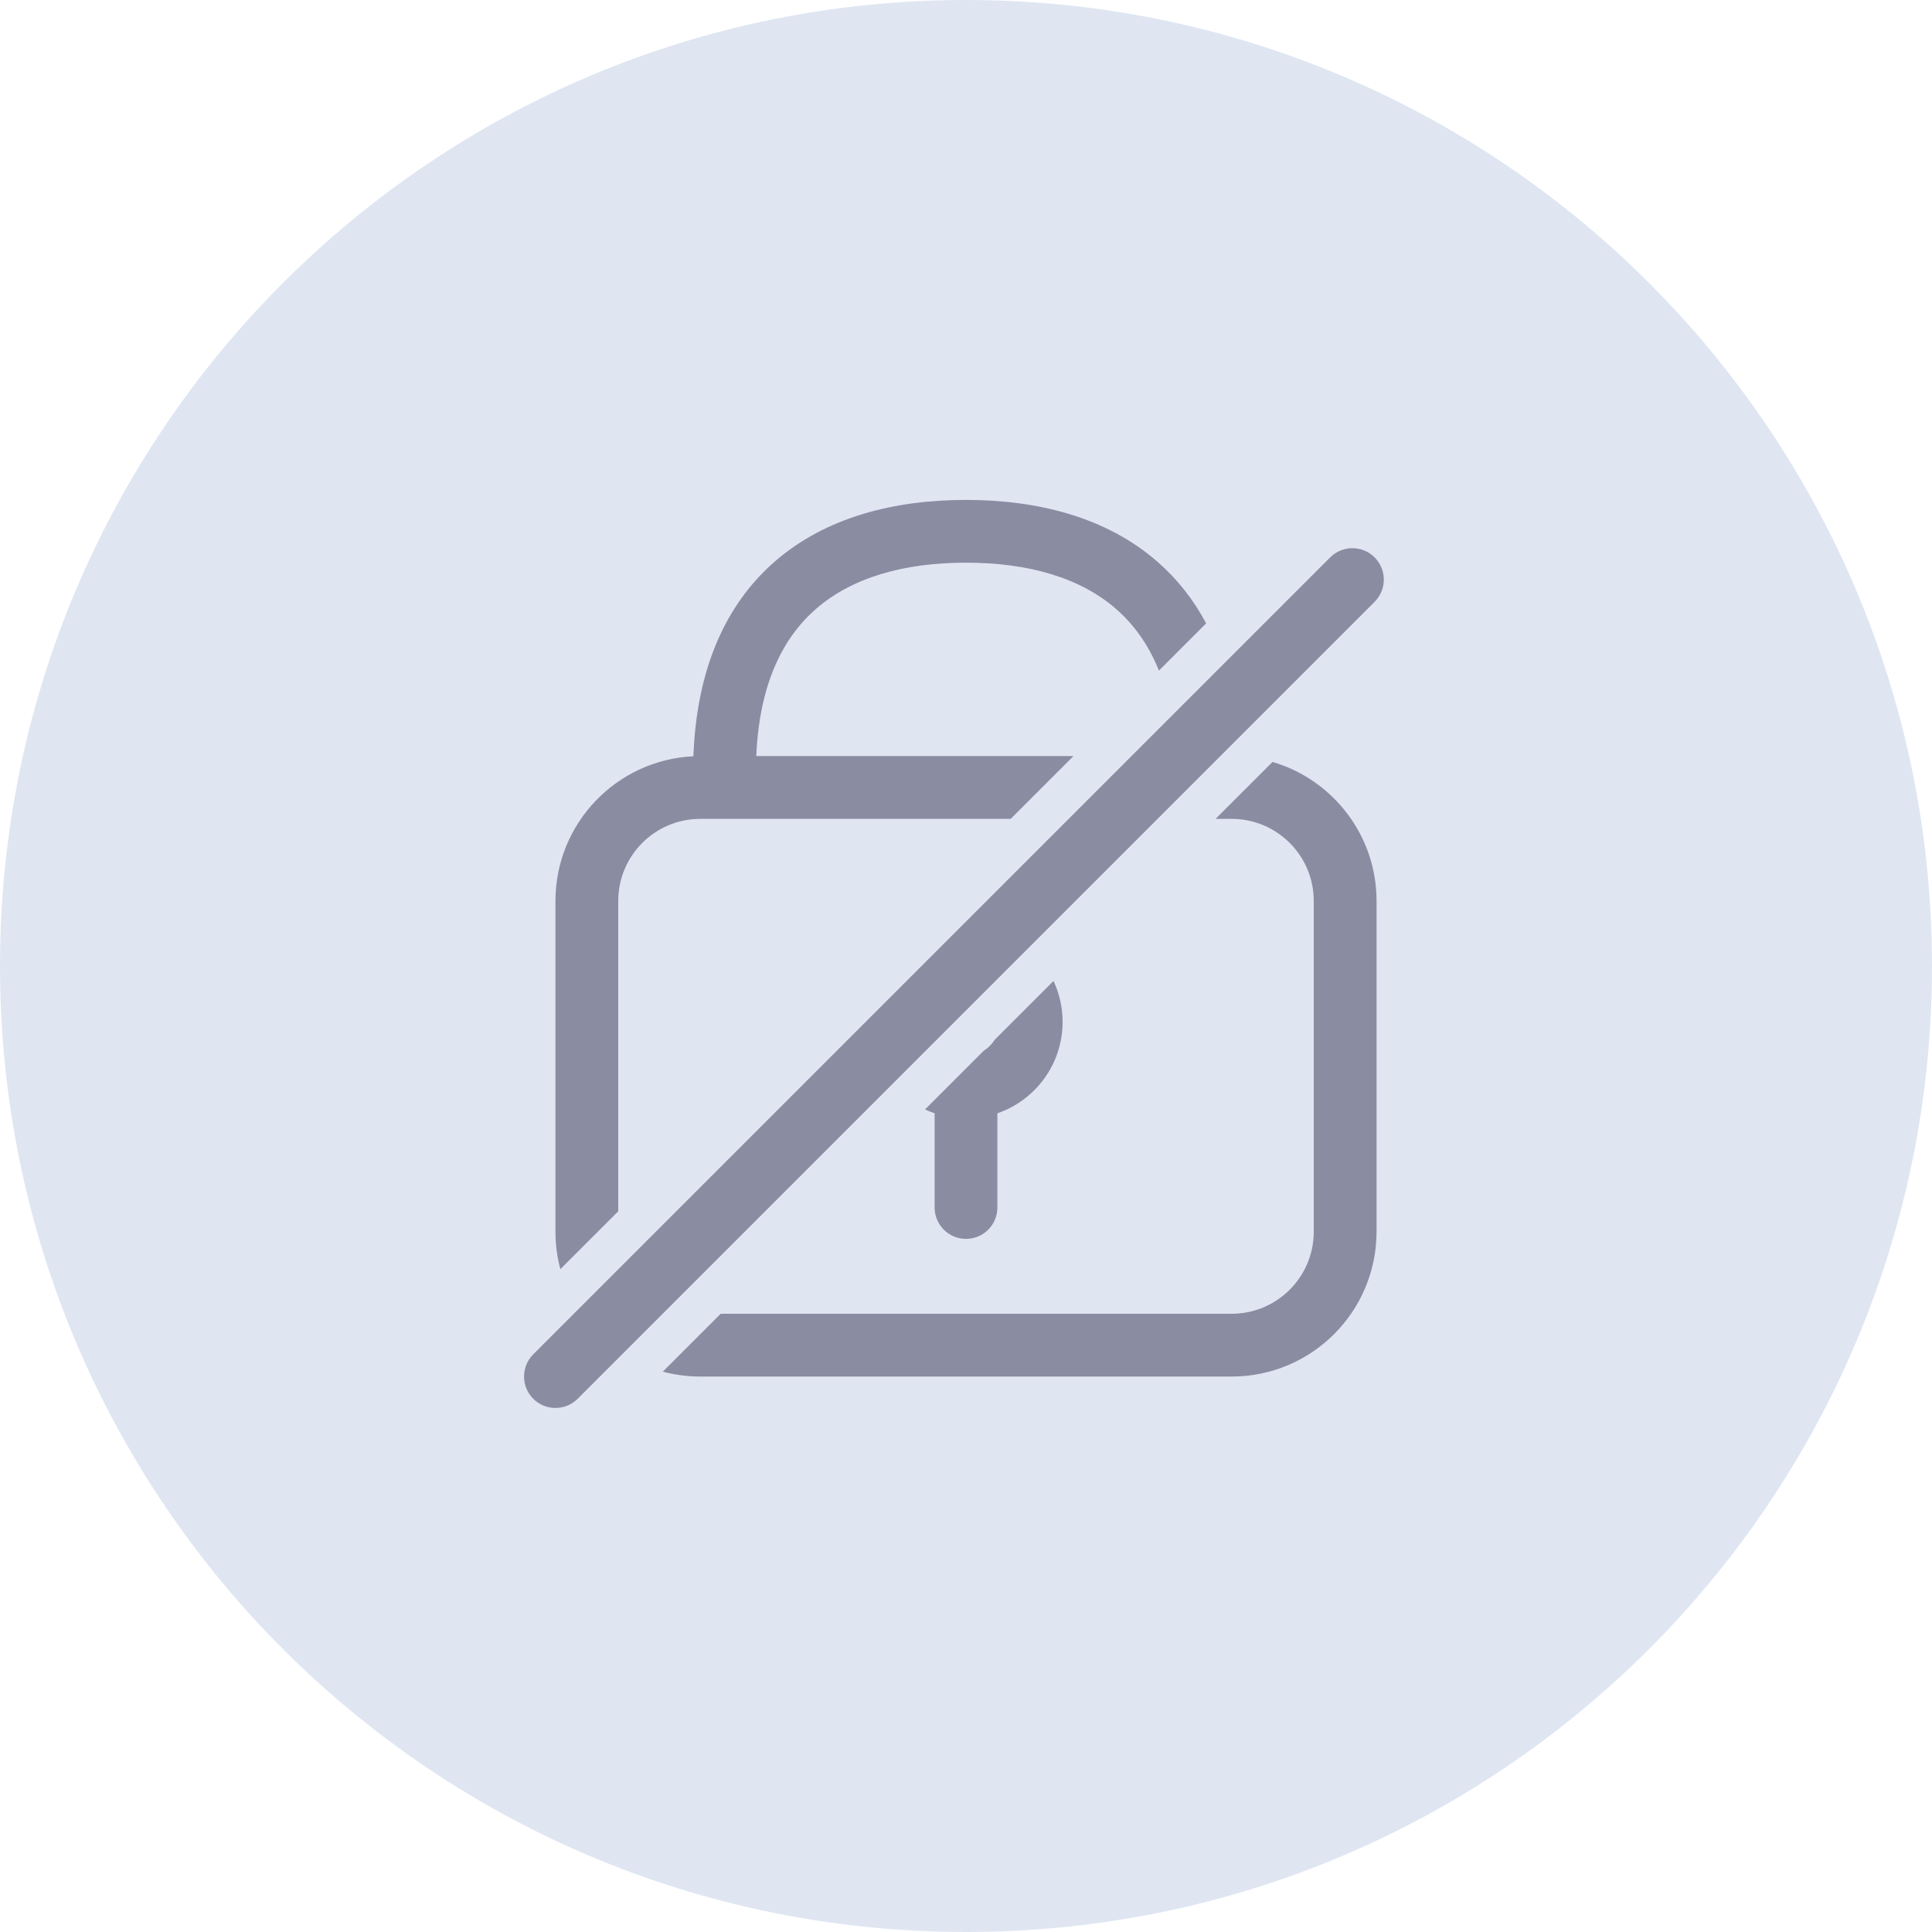
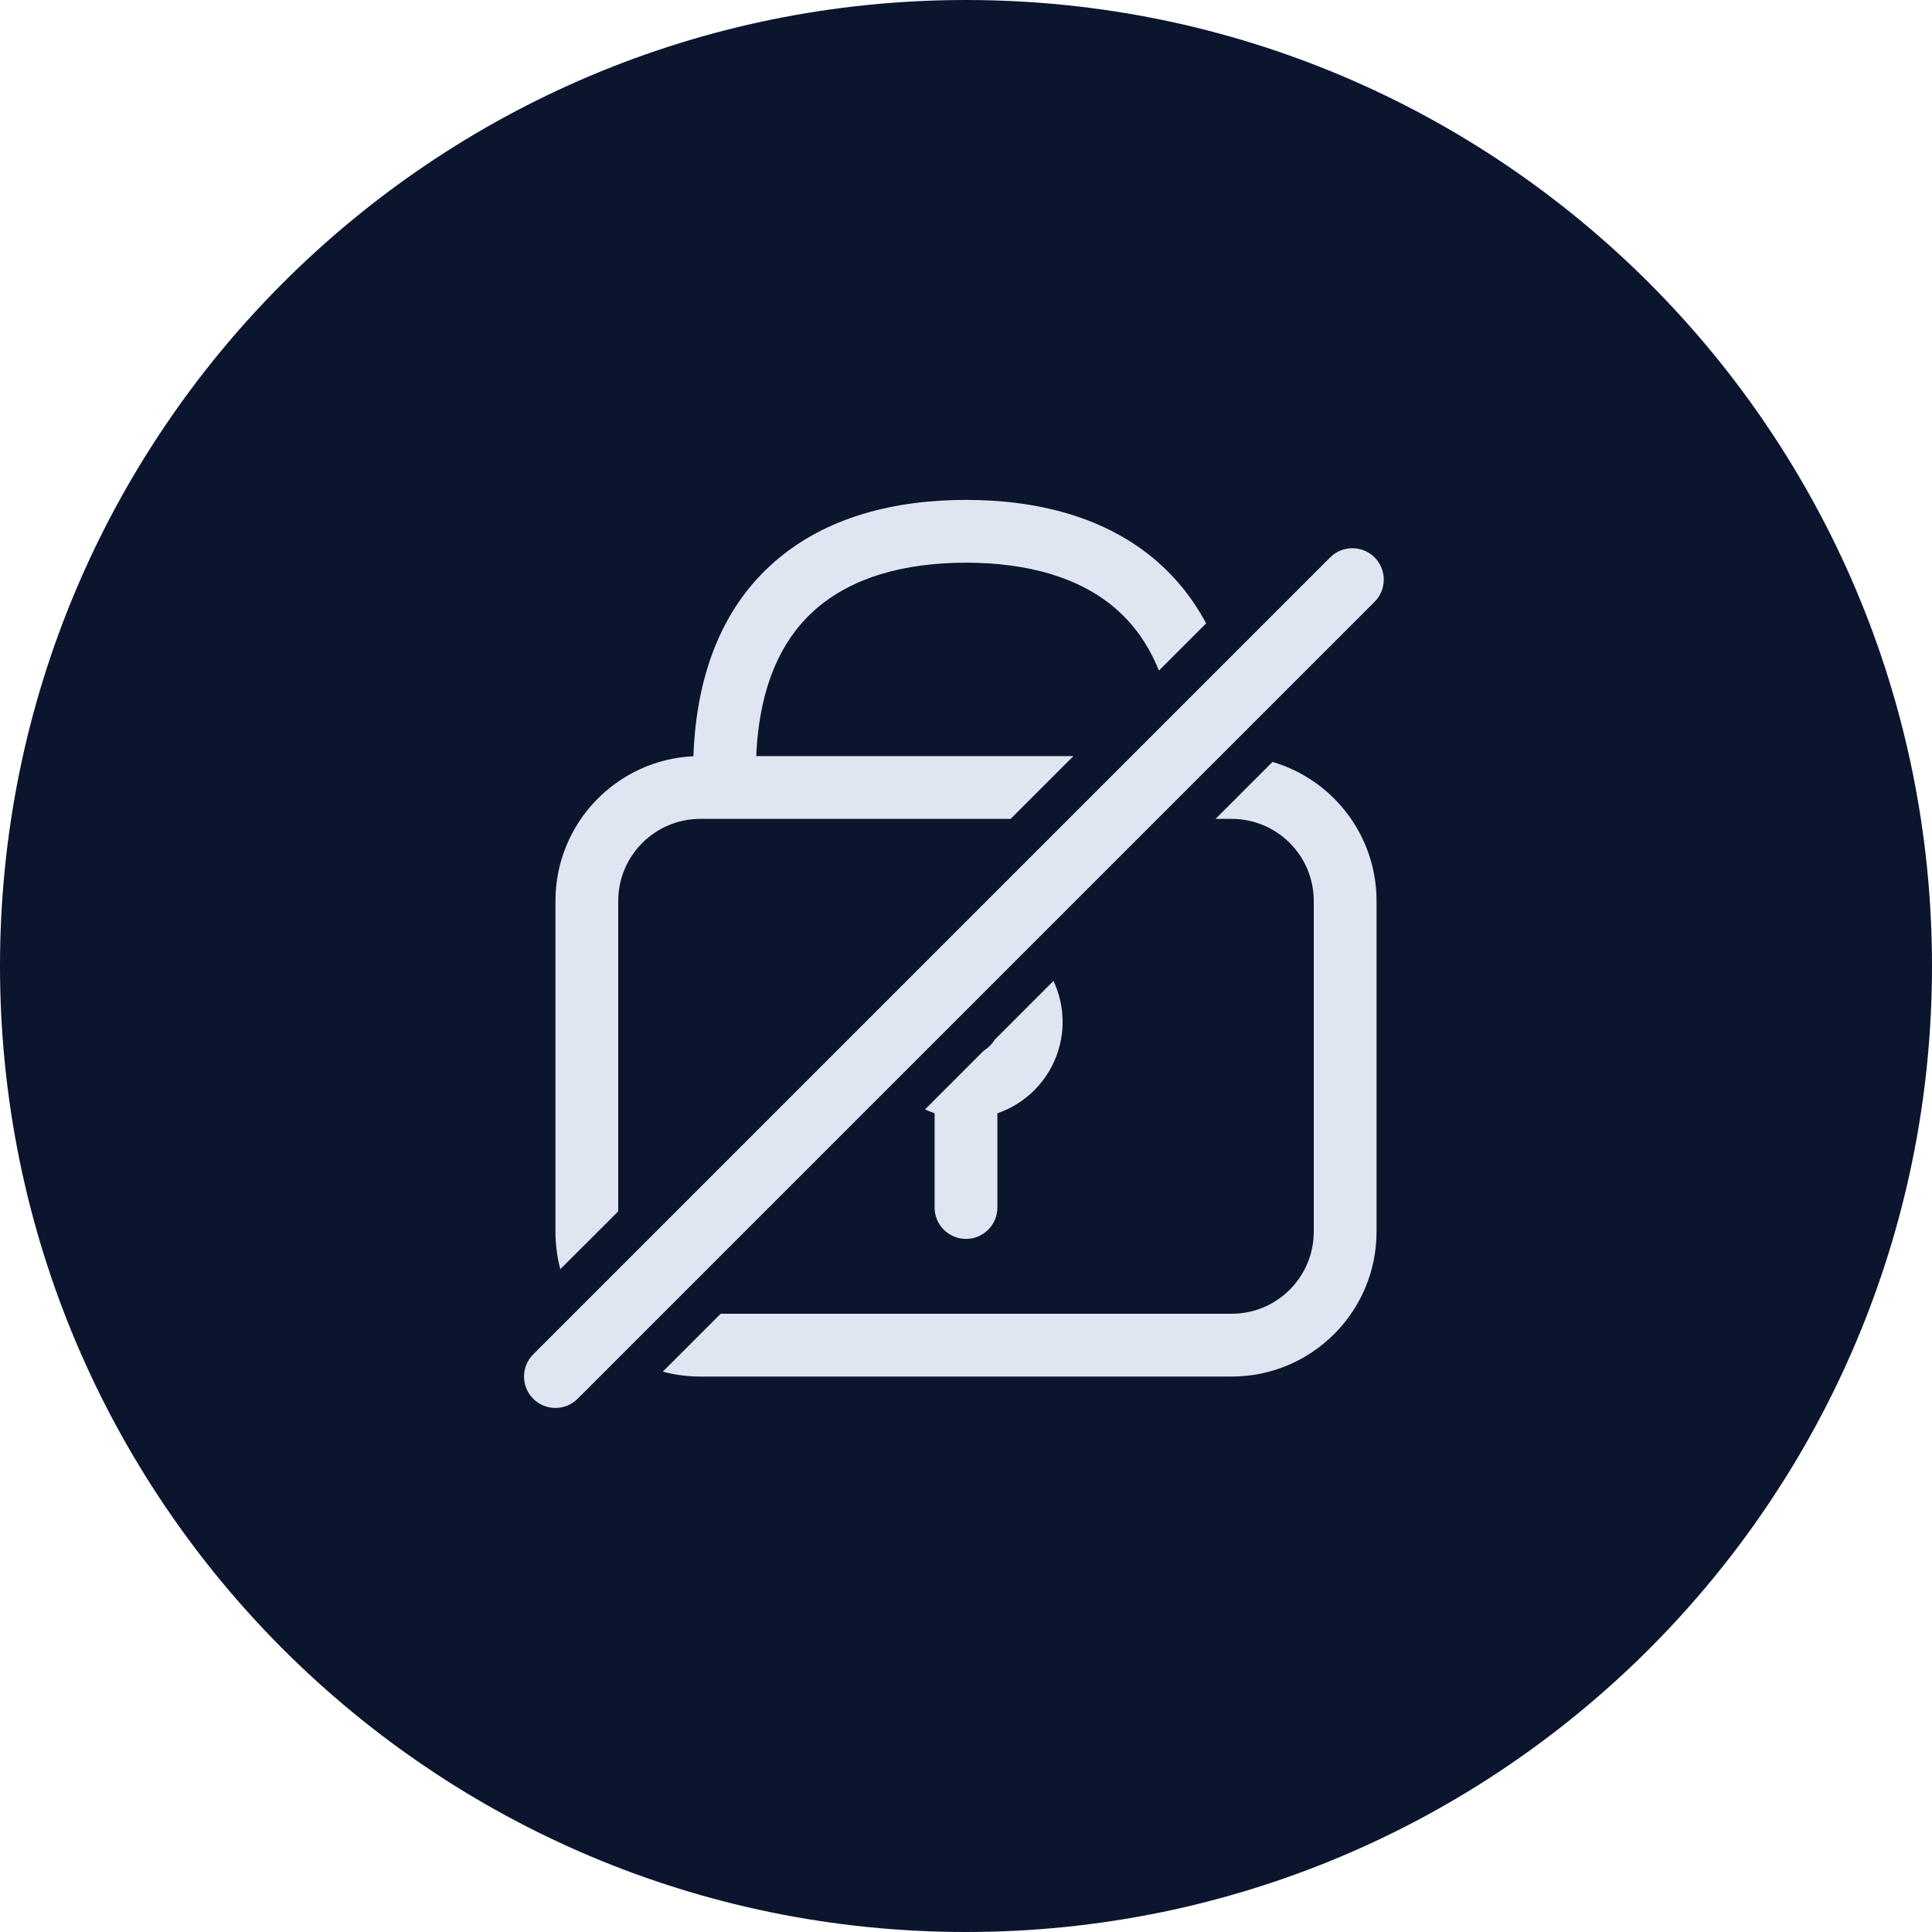
- <svg xmlns="http://www.w3.org/2000/svg" width="50" height="50" viewBox="0 0 50 50" fill="none">
-   <path fill-rule="evenodd" clip-rule="evenodd" d="M0 25C0 38.807 11.193 50 25 50C38.807 50 50 38.807 50 25C50 11.193 38.807 0 25 0C11.193 0 0 11.193 0 25Z" fill="#DFE6F2" />
-   <rect width="25" height="25" transform="translate(12.5 12.5)" fill="#DFE6F2" />
-   <path d="M29.954 14.537C30.461 14.979 30.884 15.511 31.215 16.133L29.993 17.355C29.72 16.674 29.335 16.154 28.885 15.761C27.954 14.948 26.611 14.562 25 14.562C23.389 14.562 22.046 14.948 21.115 15.761C20.267 16.501 19.653 17.69 19.572 19.567H27.781L26.156 21.192H18.125C16.951 21.192 16 22.144 16 23.317V31.348L14.502 32.846C14.419 32.536 14.375 32.211 14.375 31.875V23.317C14.375 21.307 15.958 19.666 17.945 19.572C18.029 17.318 18.775 15.647 20.046 14.537C21.377 13.376 23.159 12.938 25 12.938C26.841 12.938 28.623 13.376 29.954 14.537Z" fill="#8A8CA2" />
-   <path d="M24.188 28.812C24.103 28.783 24.02 28.749 23.94 28.712L25.461 27.191C25.576 27.12 25.673 27.023 25.744 26.908L27.265 25.387C27.416 25.709 27.5 26.068 27.5 26.447C27.5 27.543 26.794 28.475 25.812 28.812V31.25C25.812 31.699 25.449 32.062 25 32.062C24.551 32.062 24.188 31.699 24.188 31.25V28.812Z" fill="#8A8CA2" />
-   <path d="M31.875 34H18.652L17.154 35.498C17.463 35.581 17.789 35.625 18.125 35.625H31.875C33.946 35.625 35.625 33.946 35.625 31.875V23.317C35.625 21.614 34.489 20.175 32.933 19.719L31.459 21.192H31.875C33.049 21.192 34 22.144 34 23.317V31.875C34 33.049 33.049 34 31.875 34Z" fill="#8A8CA2" />
-   <path d="M35.575 15.575C35.892 15.257 35.892 14.743 35.575 14.425C35.257 14.108 34.743 14.108 34.425 14.425L13.8 35.05C13.483 35.368 13.483 35.882 13.8 36.2C14.118 36.517 14.632 36.517 14.95 36.2L35.575 15.575Z" fill="#8A8CA2" />
+ <svg xmlns="http://www.w3.org/2000/svg" width="40" height="40" viewBox="0 0 40 40" fill="none">
+   <path fill-rule="evenodd" clip-rule="evenodd" d="M0 20C0 31.046 8.954 40 20 40C31.046 40 40 31.046 40 20C40 8.954 31.046 0 20 0C8.954 0 0 8.954 0 20Z" fill="#0C152E" />
+   <rect width="20" height="20" transform="translate(10 10)" fill="#0C152E" />
+   <path d="M23.963 11.63C24.368 11.983 24.707 12.409 24.972 12.906L23.994 13.884C23.775 13.339 23.468 12.923 23.108 12.609C22.363 11.959 21.288 11.65 20 11.65C18.711 11.65 17.637 11.959 16.892 12.609C16.213 13.201 15.722 14.152 15.657 15.654H22.224L20.924 16.954H14.5C13.561 16.954 12.8 17.715 12.8 18.654V25.079L11.601 26.277C11.535 26.029 11.5 25.769 11.5 25.5V18.654C11.5 17.045 12.766 15.732 14.356 15.657C14.422 13.854 15.019 12.518 16.037 11.63C17.101 10.7 18.527 10.35 20 10.35C21.472 10.35 22.898 10.7 23.963 11.63Z" fill="#DFE6F2" />
+   <path d="M19.35 23.049C19.282 23.026 19.216 23 19.152 22.969L20.368 21.753C20.46 21.696 20.538 21.618 20.595 21.526L21.811 20.309C21.932 20.567 22 20.854 22 21.157C22 22.035 21.435 22.78 20.65 23.049V25C20.65 25.359 20.359 25.65 20 25.65C19.641 25.65 19.35 25.359 19.35 25V23.049Z" fill="#DFE6F2" />
+   <path d="M25.5 27.2H14.921L13.723 28.398C13.97 28.465 14.231 28.5 14.5 28.5H25.5C27.157 28.5 28.5 27.157 28.5 25.5V18.654C28.5 17.291 27.591 16.14 26.346 15.775L25.167 16.954H25.5C26.439 16.954 27.2 17.715 27.2 18.654V25.5C27.2 26.439 26.439 27.2 25.5 27.2Z" fill="#DFE6F2" />
+   <path d="M28.459 12.46C28.713 12.206 28.713 11.794 28.459 11.54C28.205 11.287 27.794 11.287 27.54 11.54L11.04 28.04C10.786 28.294 10.786 28.706 11.04 28.96C11.294 29.213 11.705 29.213 11.959 28.96L28.459 12.46Z" fill="#DFE6F2" />
</svg>
